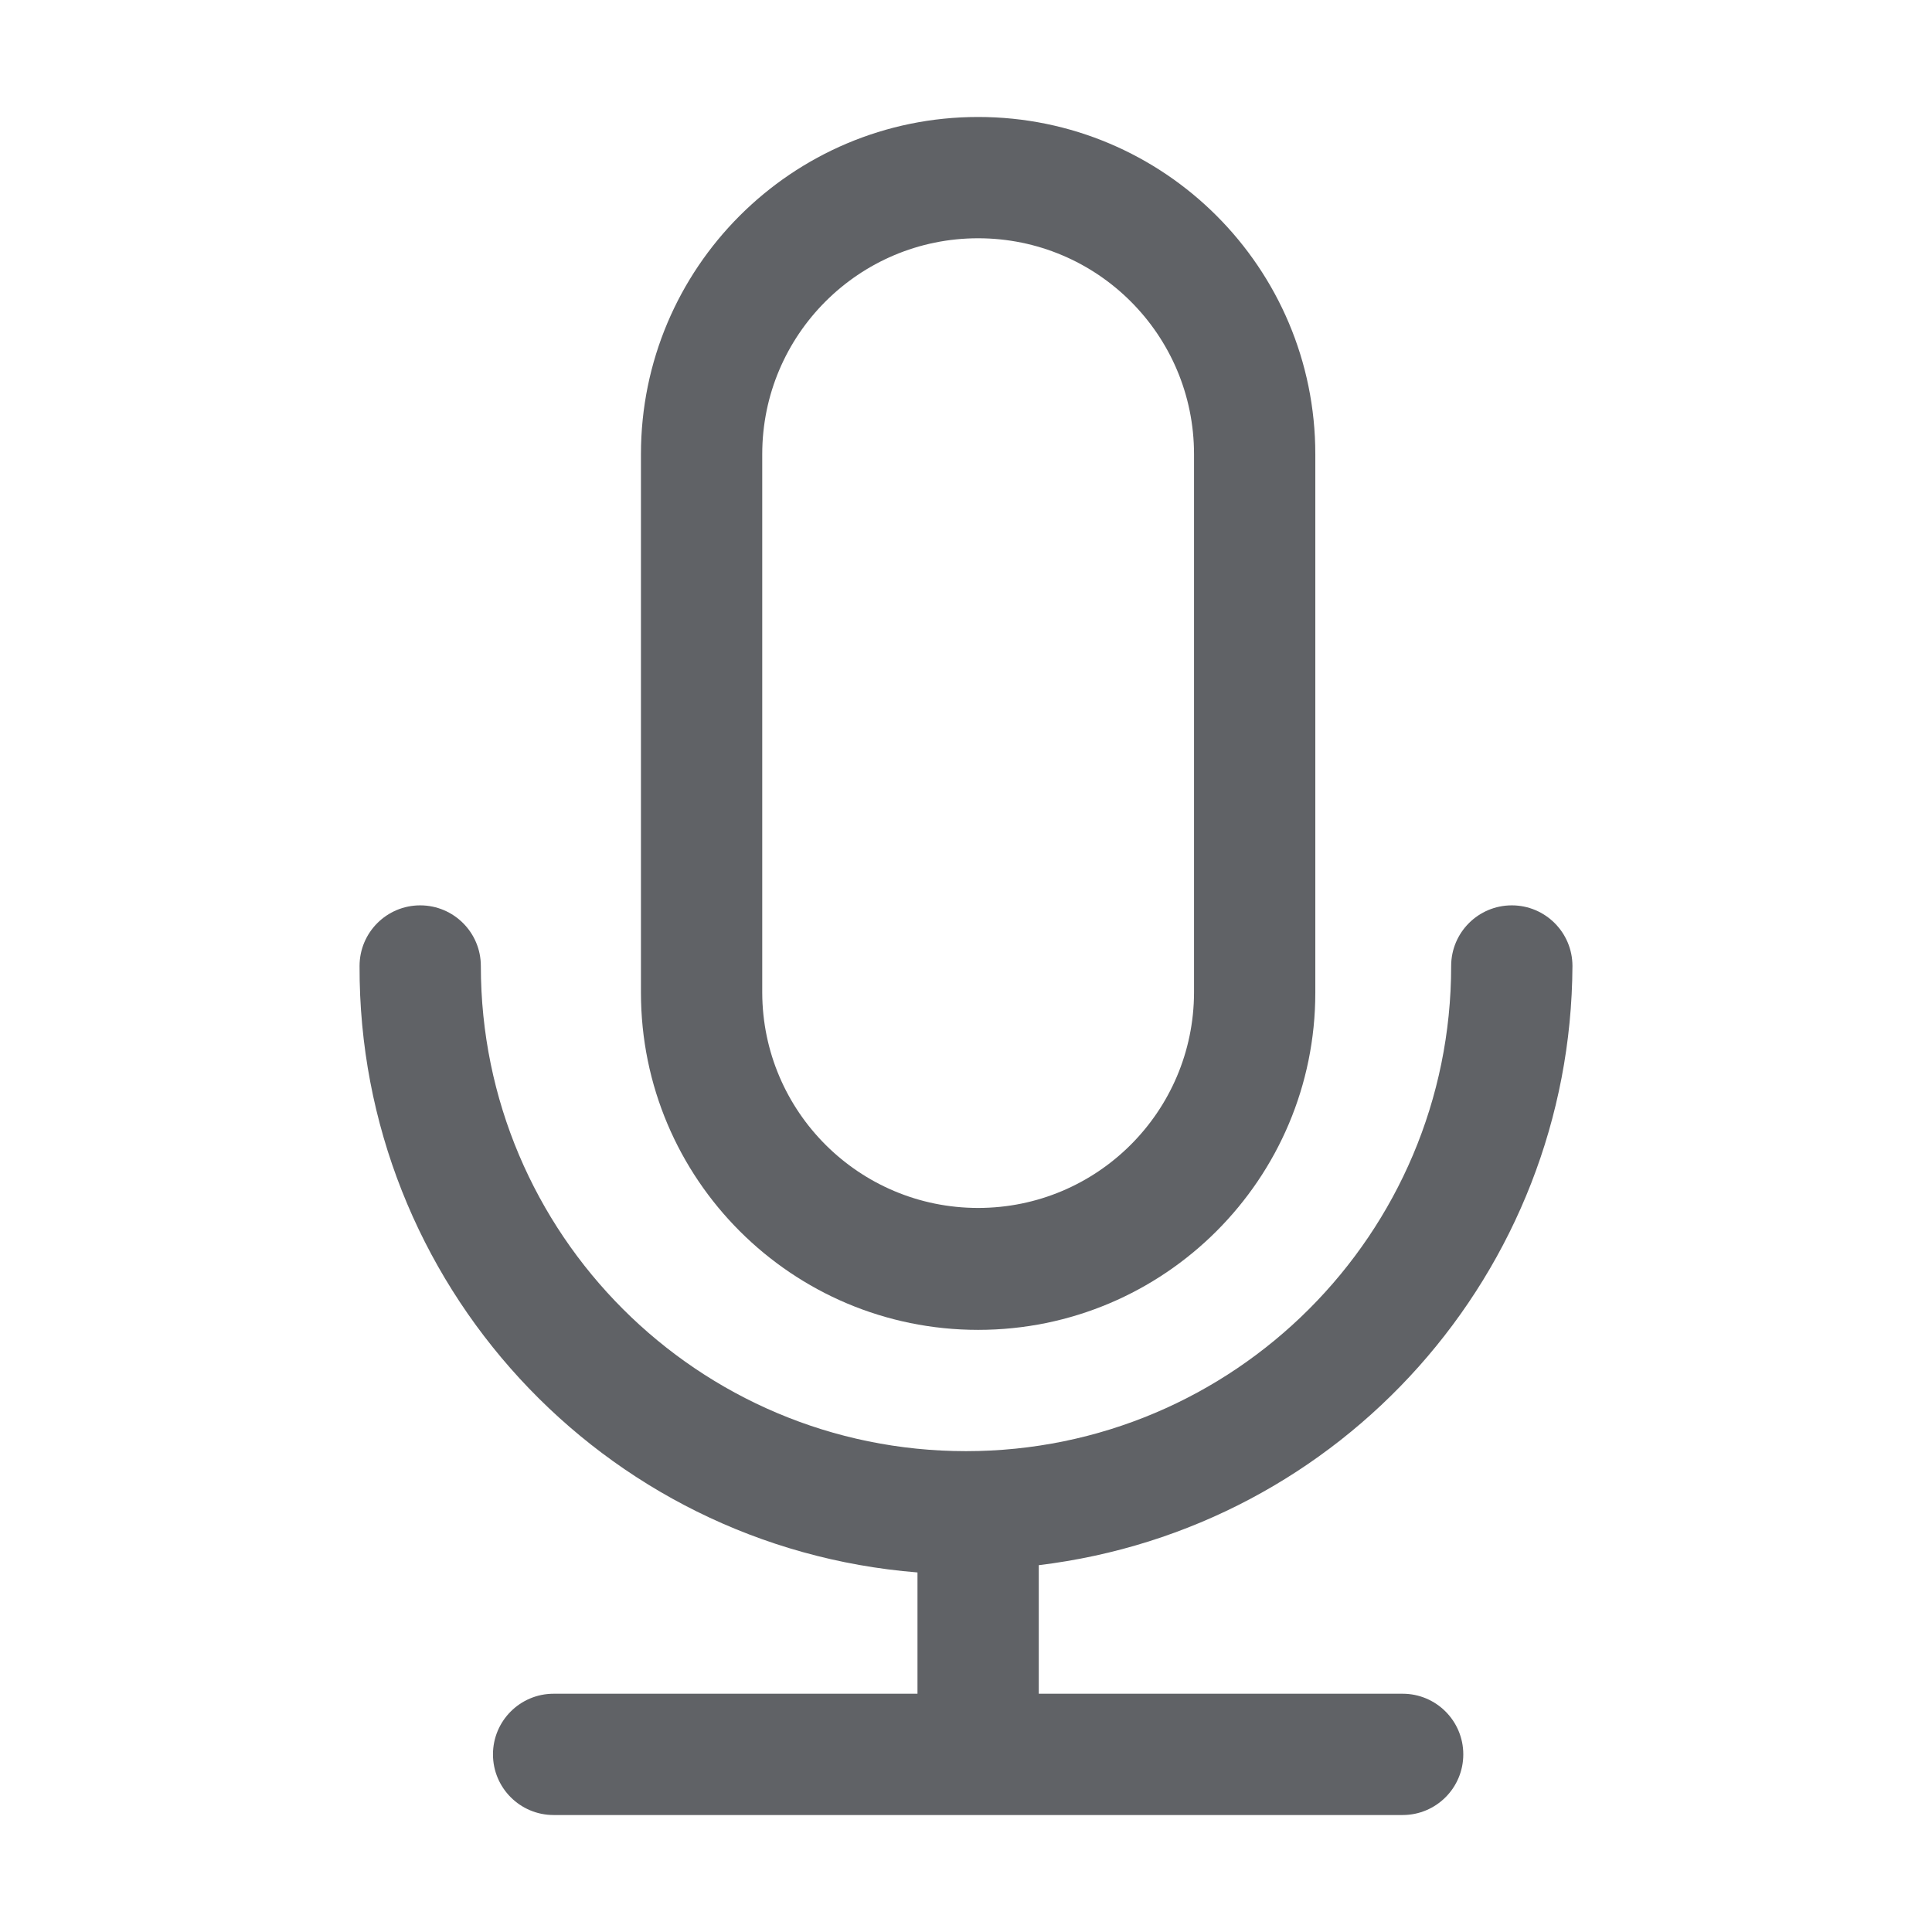
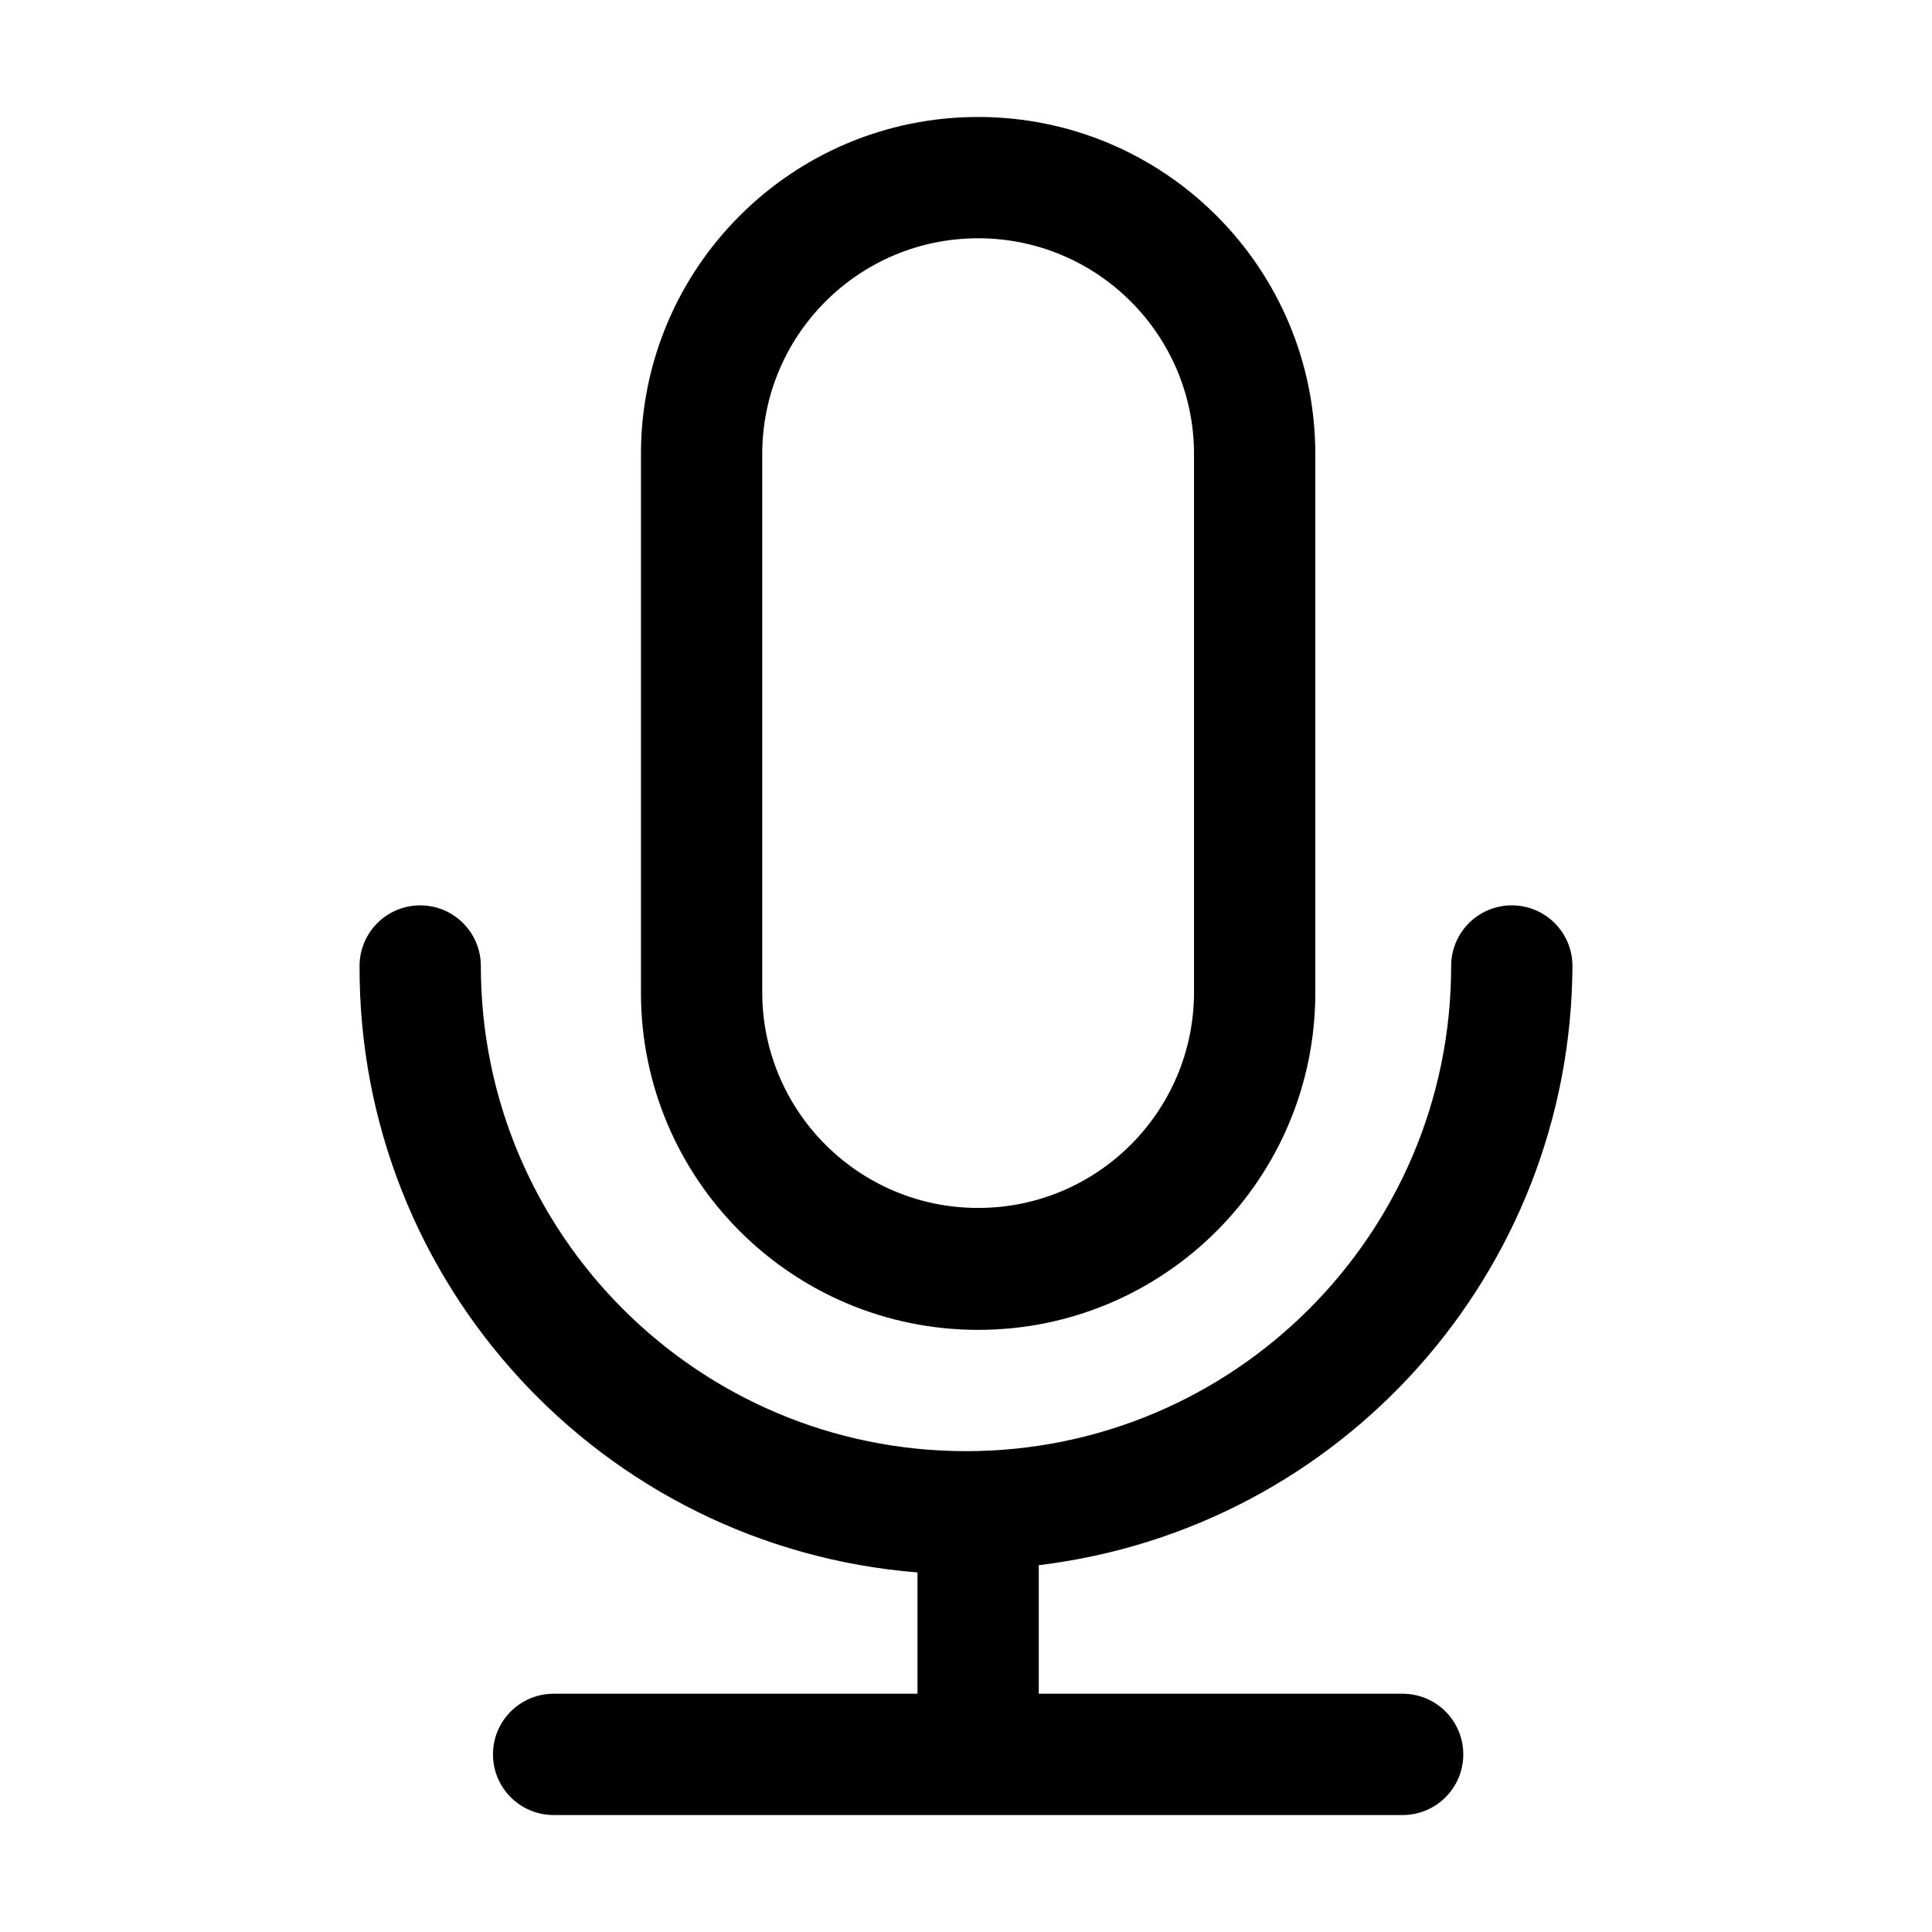
<svg xmlns="http://www.w3.org/2000/svg" t="1604154810320" class="icon" viewBox="0 0 1024 1024" version="1.1" p-id="6512" width="200" height="200">
  <defs>
    <style type="text/css" />
  </defs>
-   <path fill="#606266" d="M518.43 62a178.714 178.714 0 0 1 178.714 178.714v285.429a178.714 178.714 0 0 1-357.429 0V240.714A178.714 178.714 0 0 1 518.43 62z m0 64.286a114.429 114.429 0 0 0-114.429 114.429v285.429a114.429 114.429 0 0 0 228.857 0V240.714A114.429 114.429 0 0 0 518.43 126.286z" p-id="6513" />
-   <path fill="#606266" d="M743.43 897.714h-192.857v-68.143A321.429 321.429 0 0 0 833.43 512a32.143 32.143 0 1 0-64.286 0 257.143 257.143 0 0 1-514.286 0 32.143 32.143 0 0 0-64.286 0 321.429 321.429 0 0 0 295.714 321.429v64.286h-192.857a32.143 32.143 0 0 0 0 64.286h450a32.143 32.143 0 0 0 0-64.286z" p-id="6514" />
+   <path d="M518.43 62a178.714 178.714 0 0 1 178.714 178.714v285.429a178.714 178.714 0 0 1-357.429 0V240.714A178.714 178.714 0 0 1 518.43 62z m0 64.286a114.429 114.429 0 0 0-114.429 114.429v285.429a114.429 114.429 0 0 0 228.857 0V240.714A114.429 114.429 0 0 0 518.43 126.286z" p-id="6513" />
+   <path d="M743.43 897.714h-192.857v-68.143A321.429 321.429 0 0 0 833.43 512a32.143 32.143 0 1 0-64.286 0 257.143 257.143 0 0 1-514.286 0 32.143 32.143 0 0 0-64.286 0 321.429 321.429 0 0 0 295.714 321.429v64.286h-192.857a32.143 32.143 0 0 0 0 64.286h450a32.143 32.143 0 0 0 0-64.286z" p-id="6514" />
</svg>
